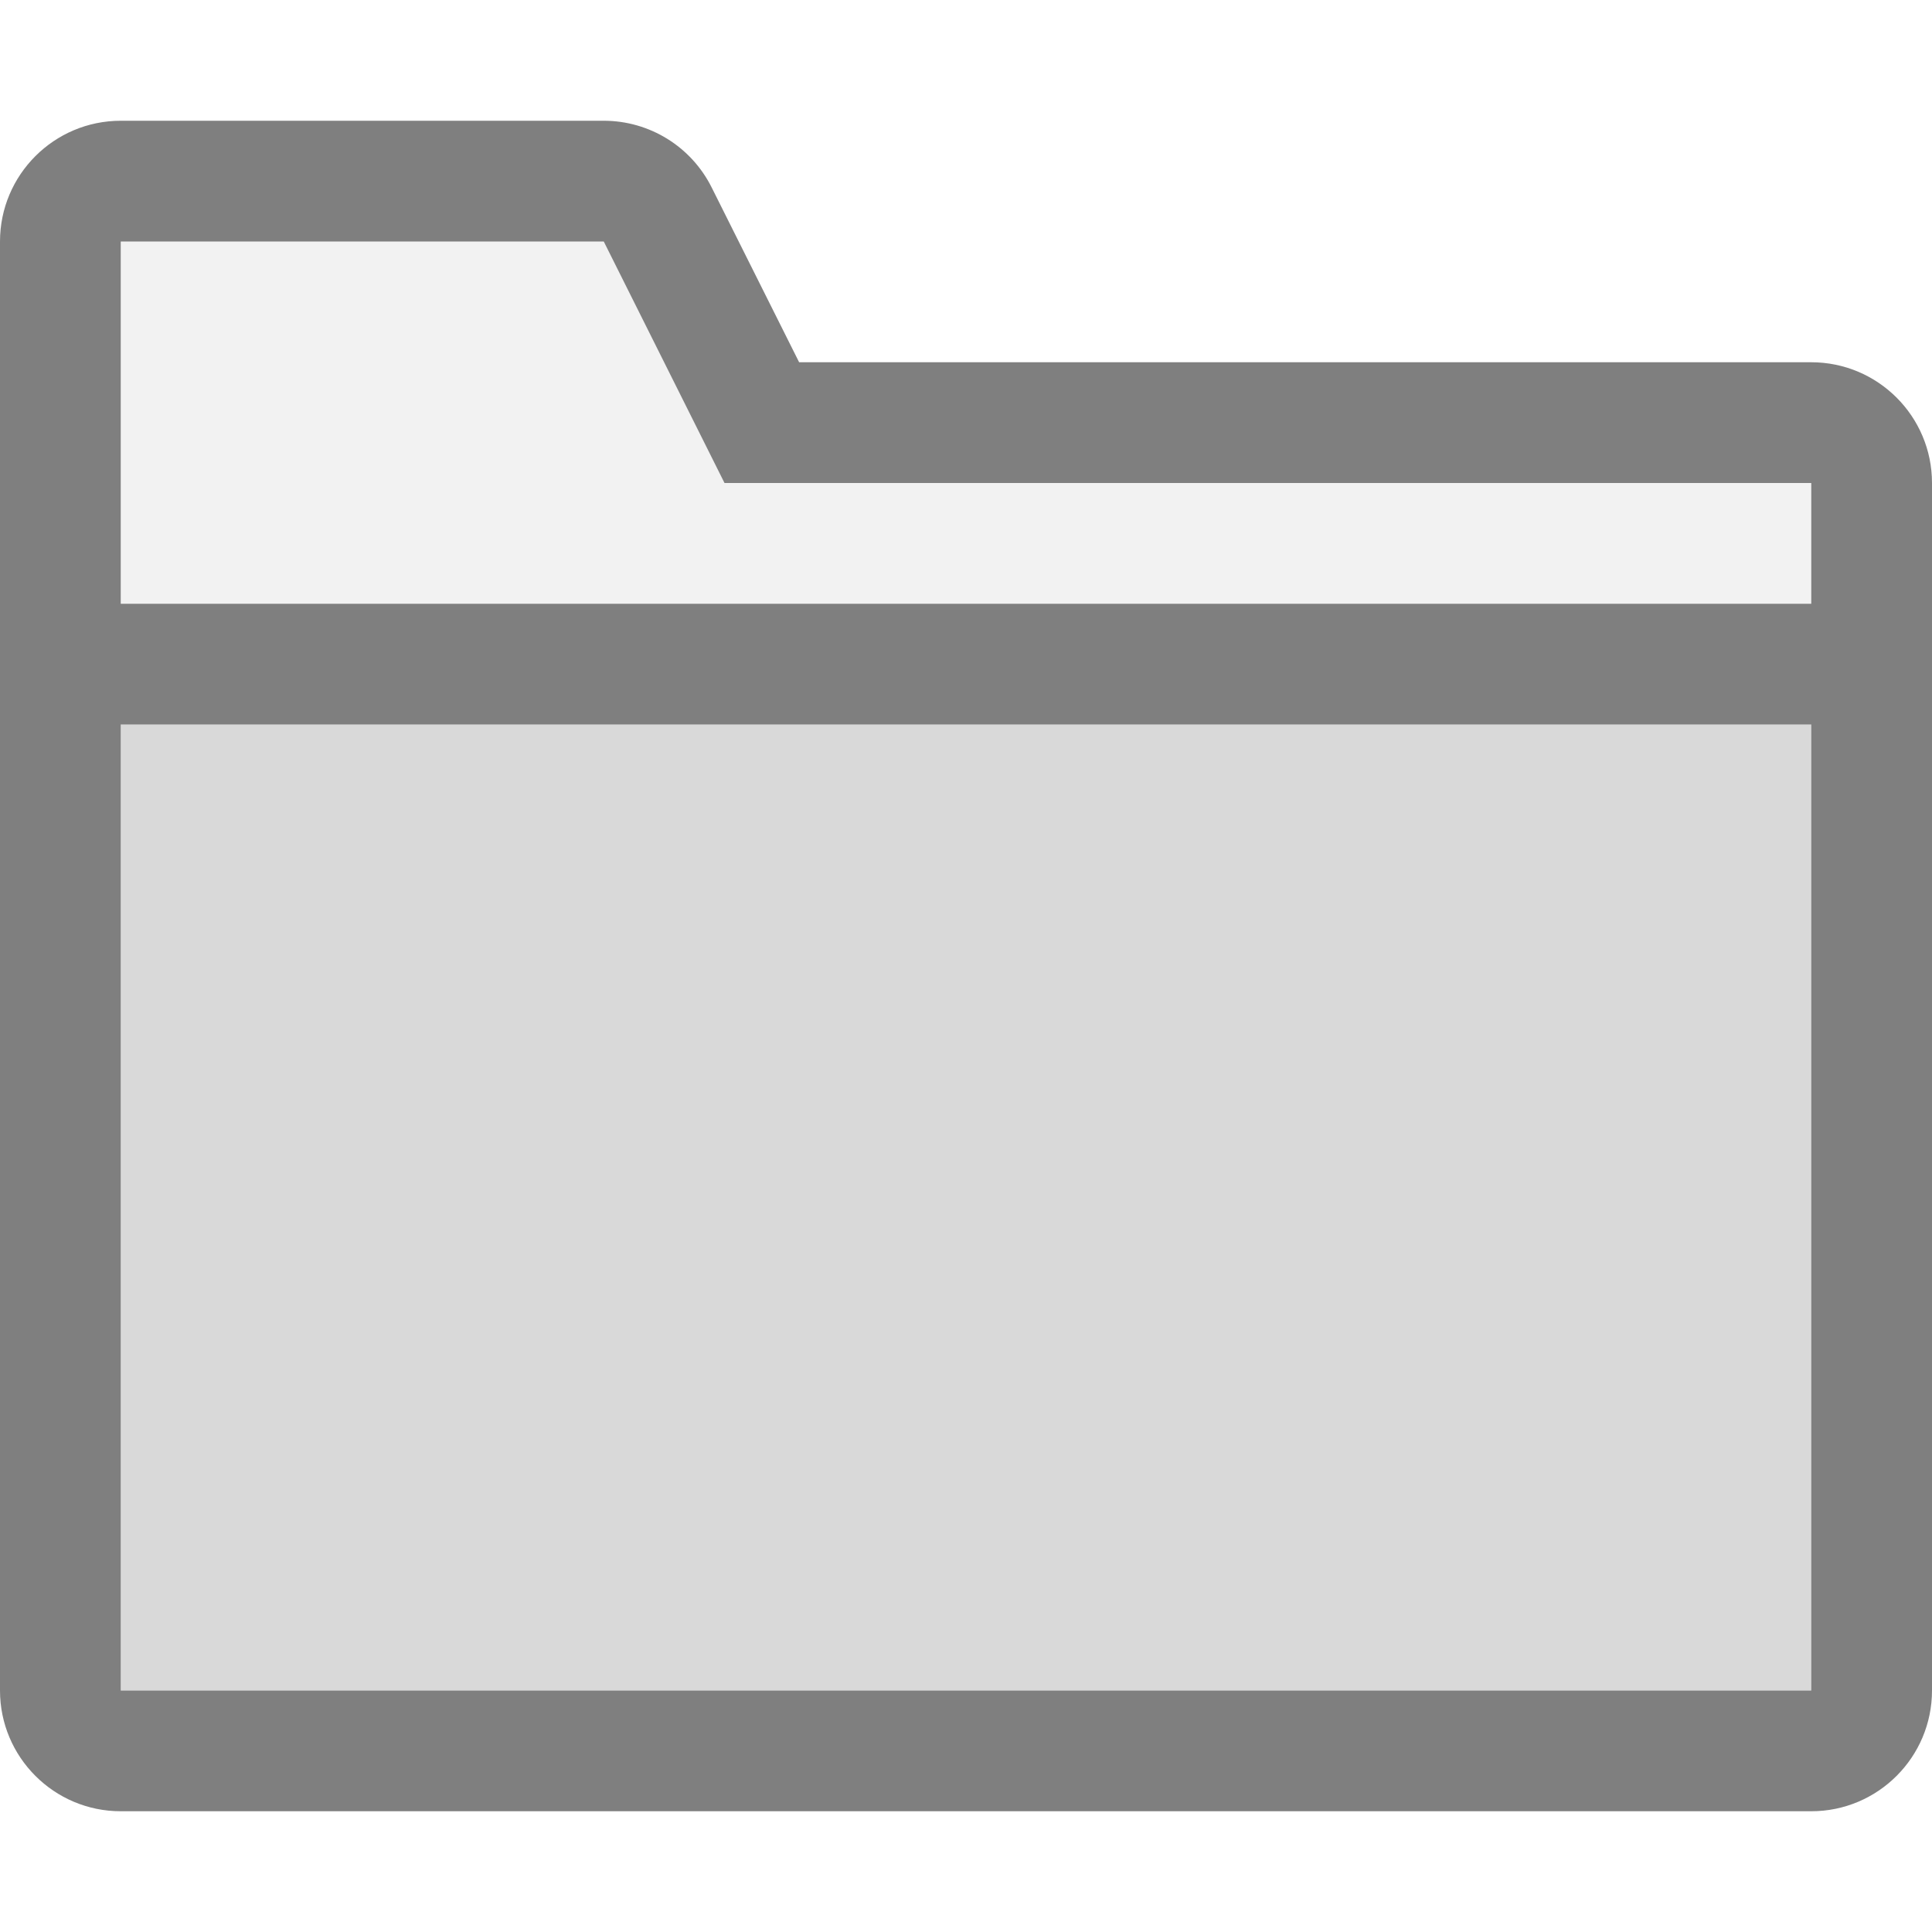
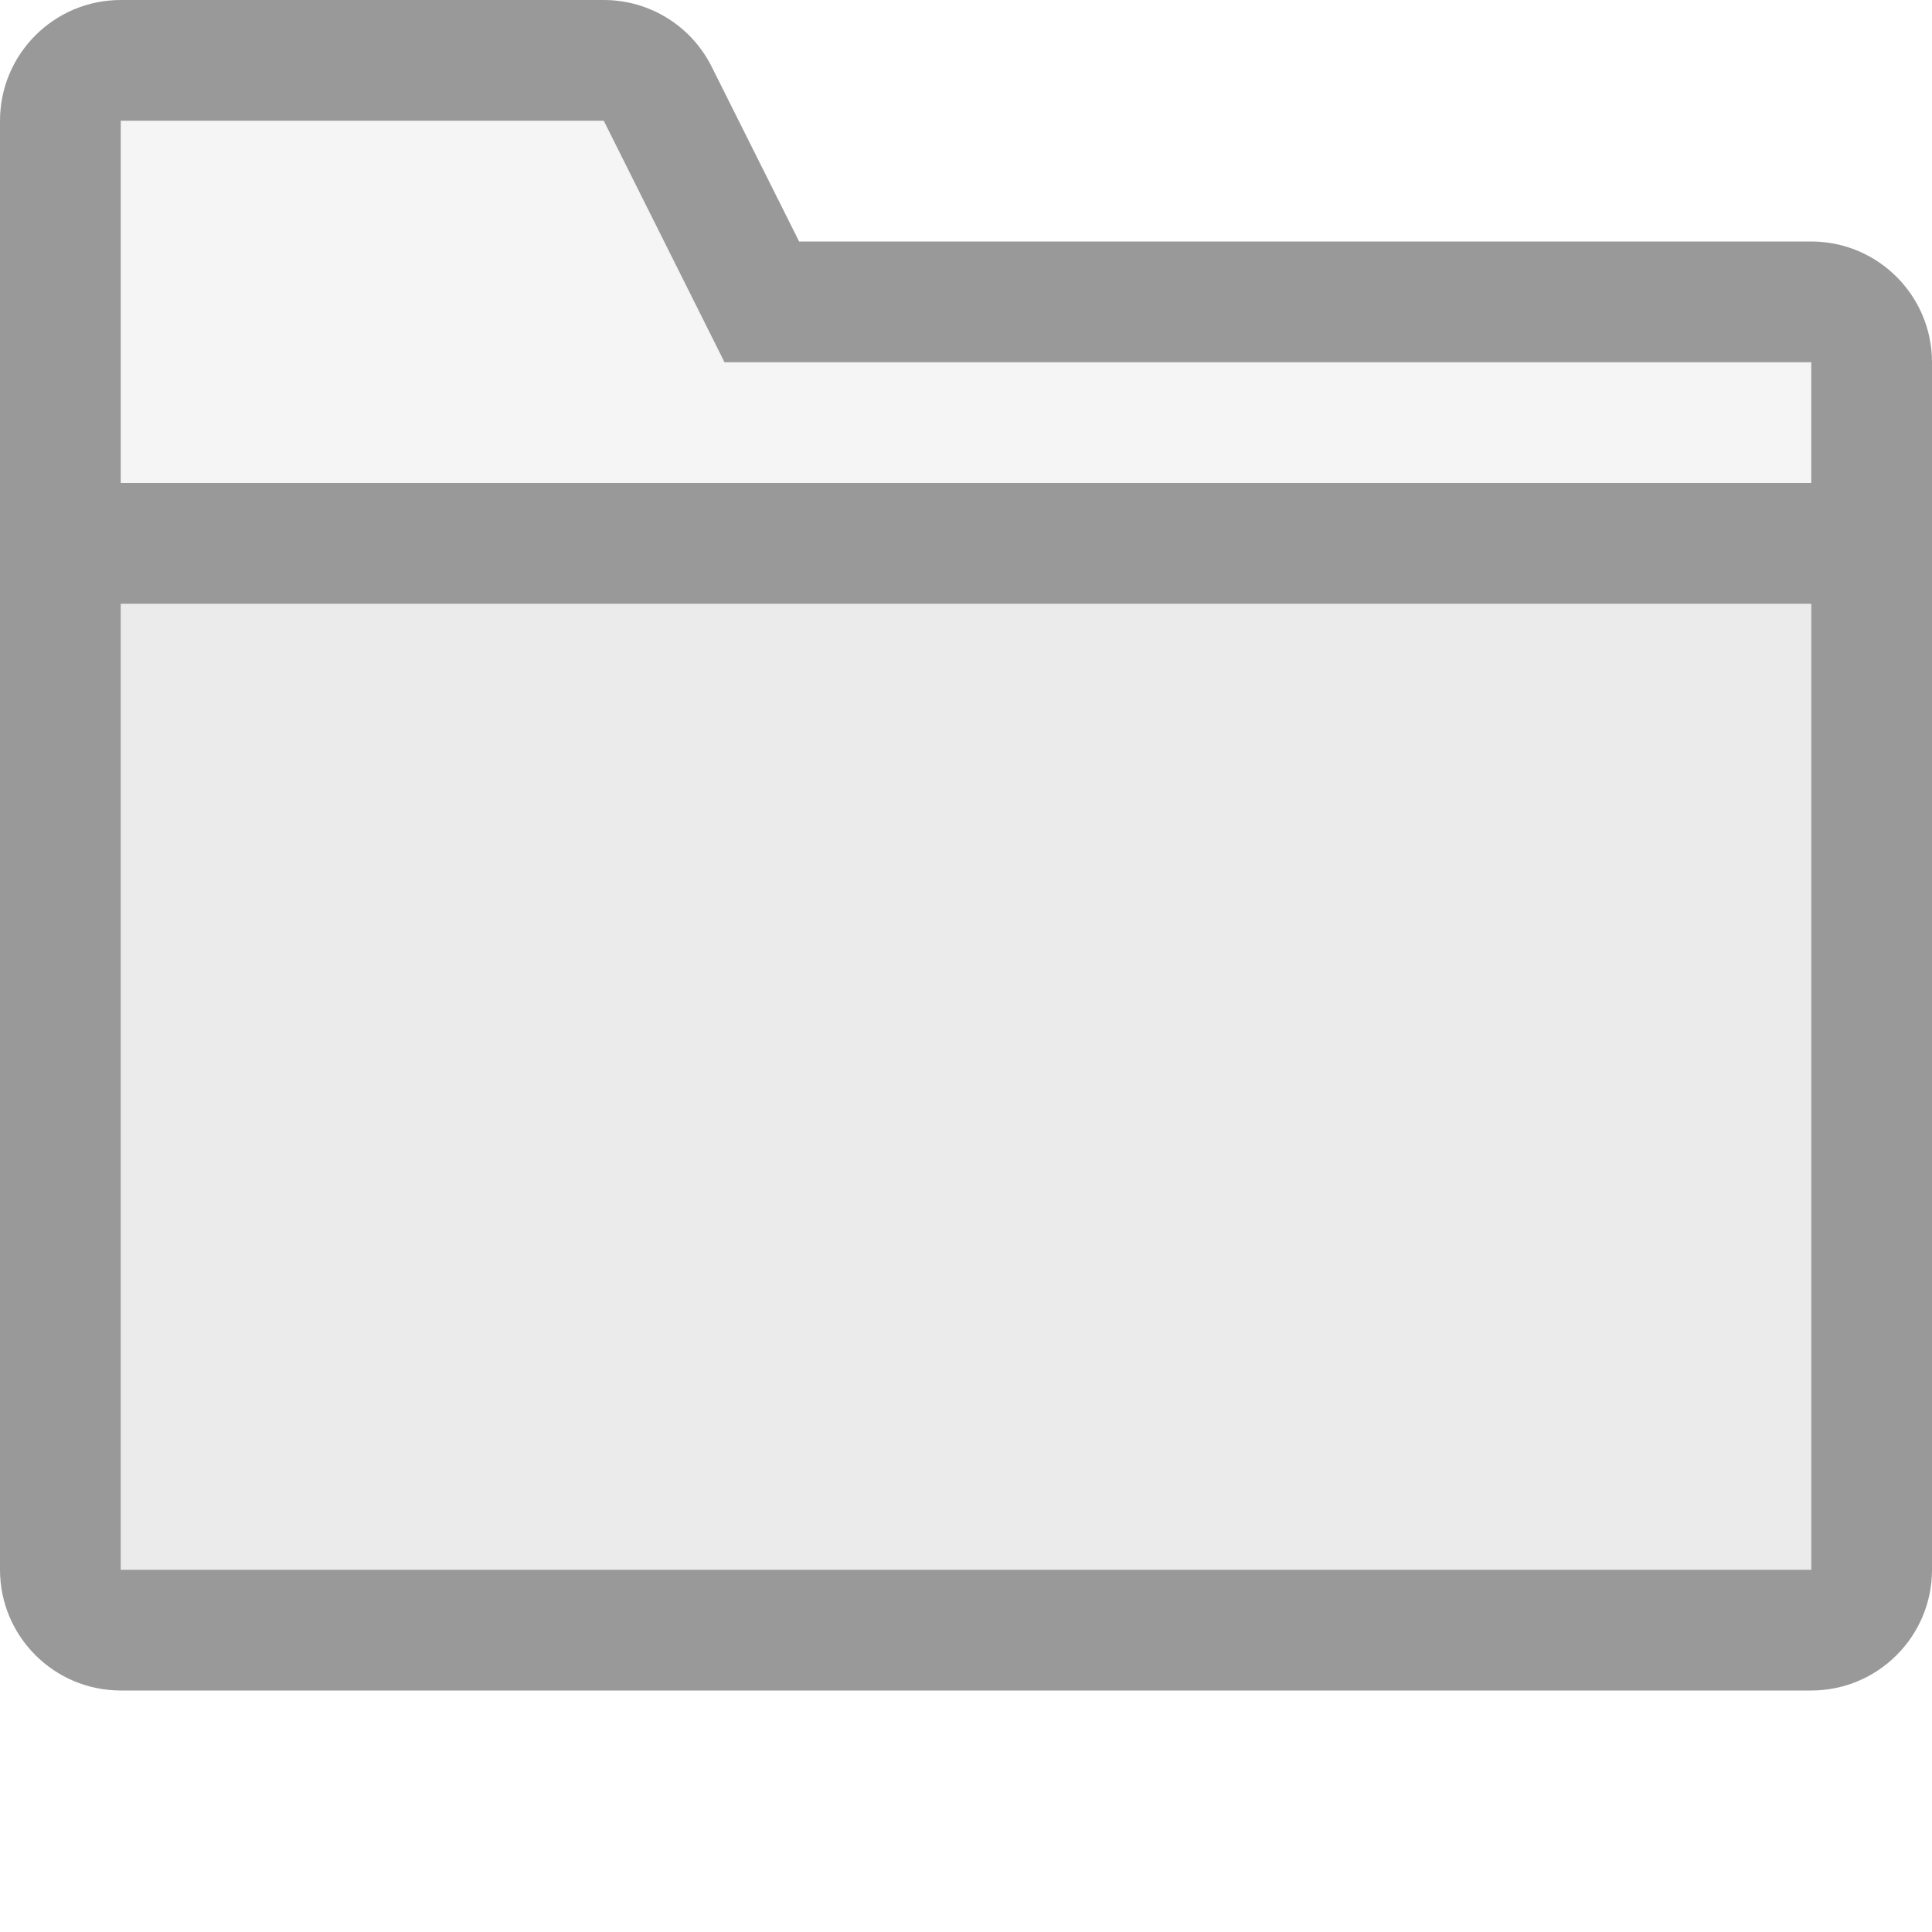
<svg xmlns="http://www.w3.org/2000/svg" width="16px" height="16px" viewBox="0 0 16 16" version="1.1">
-   <g id="Icons" stroke="none" stroke-width="1" fill="none" fill-rule="evenodd" opacity="0.5">
+   <g id="Icons" stroke="none" stroke-width="1" fill="none" fill-rule="evenodd" opacity="0.4">
    <g id="Minimal-Mono" transform="translate(-38, 0)" fill="#000000" fill-rule="nonzero">
-       <g id="Folder-Light---16" transform="translate(38, 1)">
-         <polygon id="lower" opacity="0.3" points="1 13 15 13 15 5 1 5" />
+       <g id="Folder-Light---16" transform="translate(38, 0)">
+         <polygon id="lower" opacity="0.2" points="1 13 15 13 15 5 1 5" />
        <polygon id="upper" opacity="0.1" points="1 1 5 1 6 3 15 3 15 4 1 4" />
        <path d="M6.618,2 L15,2 C15.552,2 16,2.448 16,3 L16,13 C16,13.552 15.552,14 15,14 L1,14 C0.448,14 0,13.552 0,13 L0,1 C0,0.448 0.448,0 1,0 L5,0 C5.379,0 5.725,0.214 5.894,0.553 L6.618,2 Z M1,5 L1,13 L15,13 L15,5 L1,5 Z M1,1 L1,4 L15,4 L15,3 L6,3 L5,1 L1,1 Z" id="stroke" />
      </g>
    </g>
  </g>
</svg>
